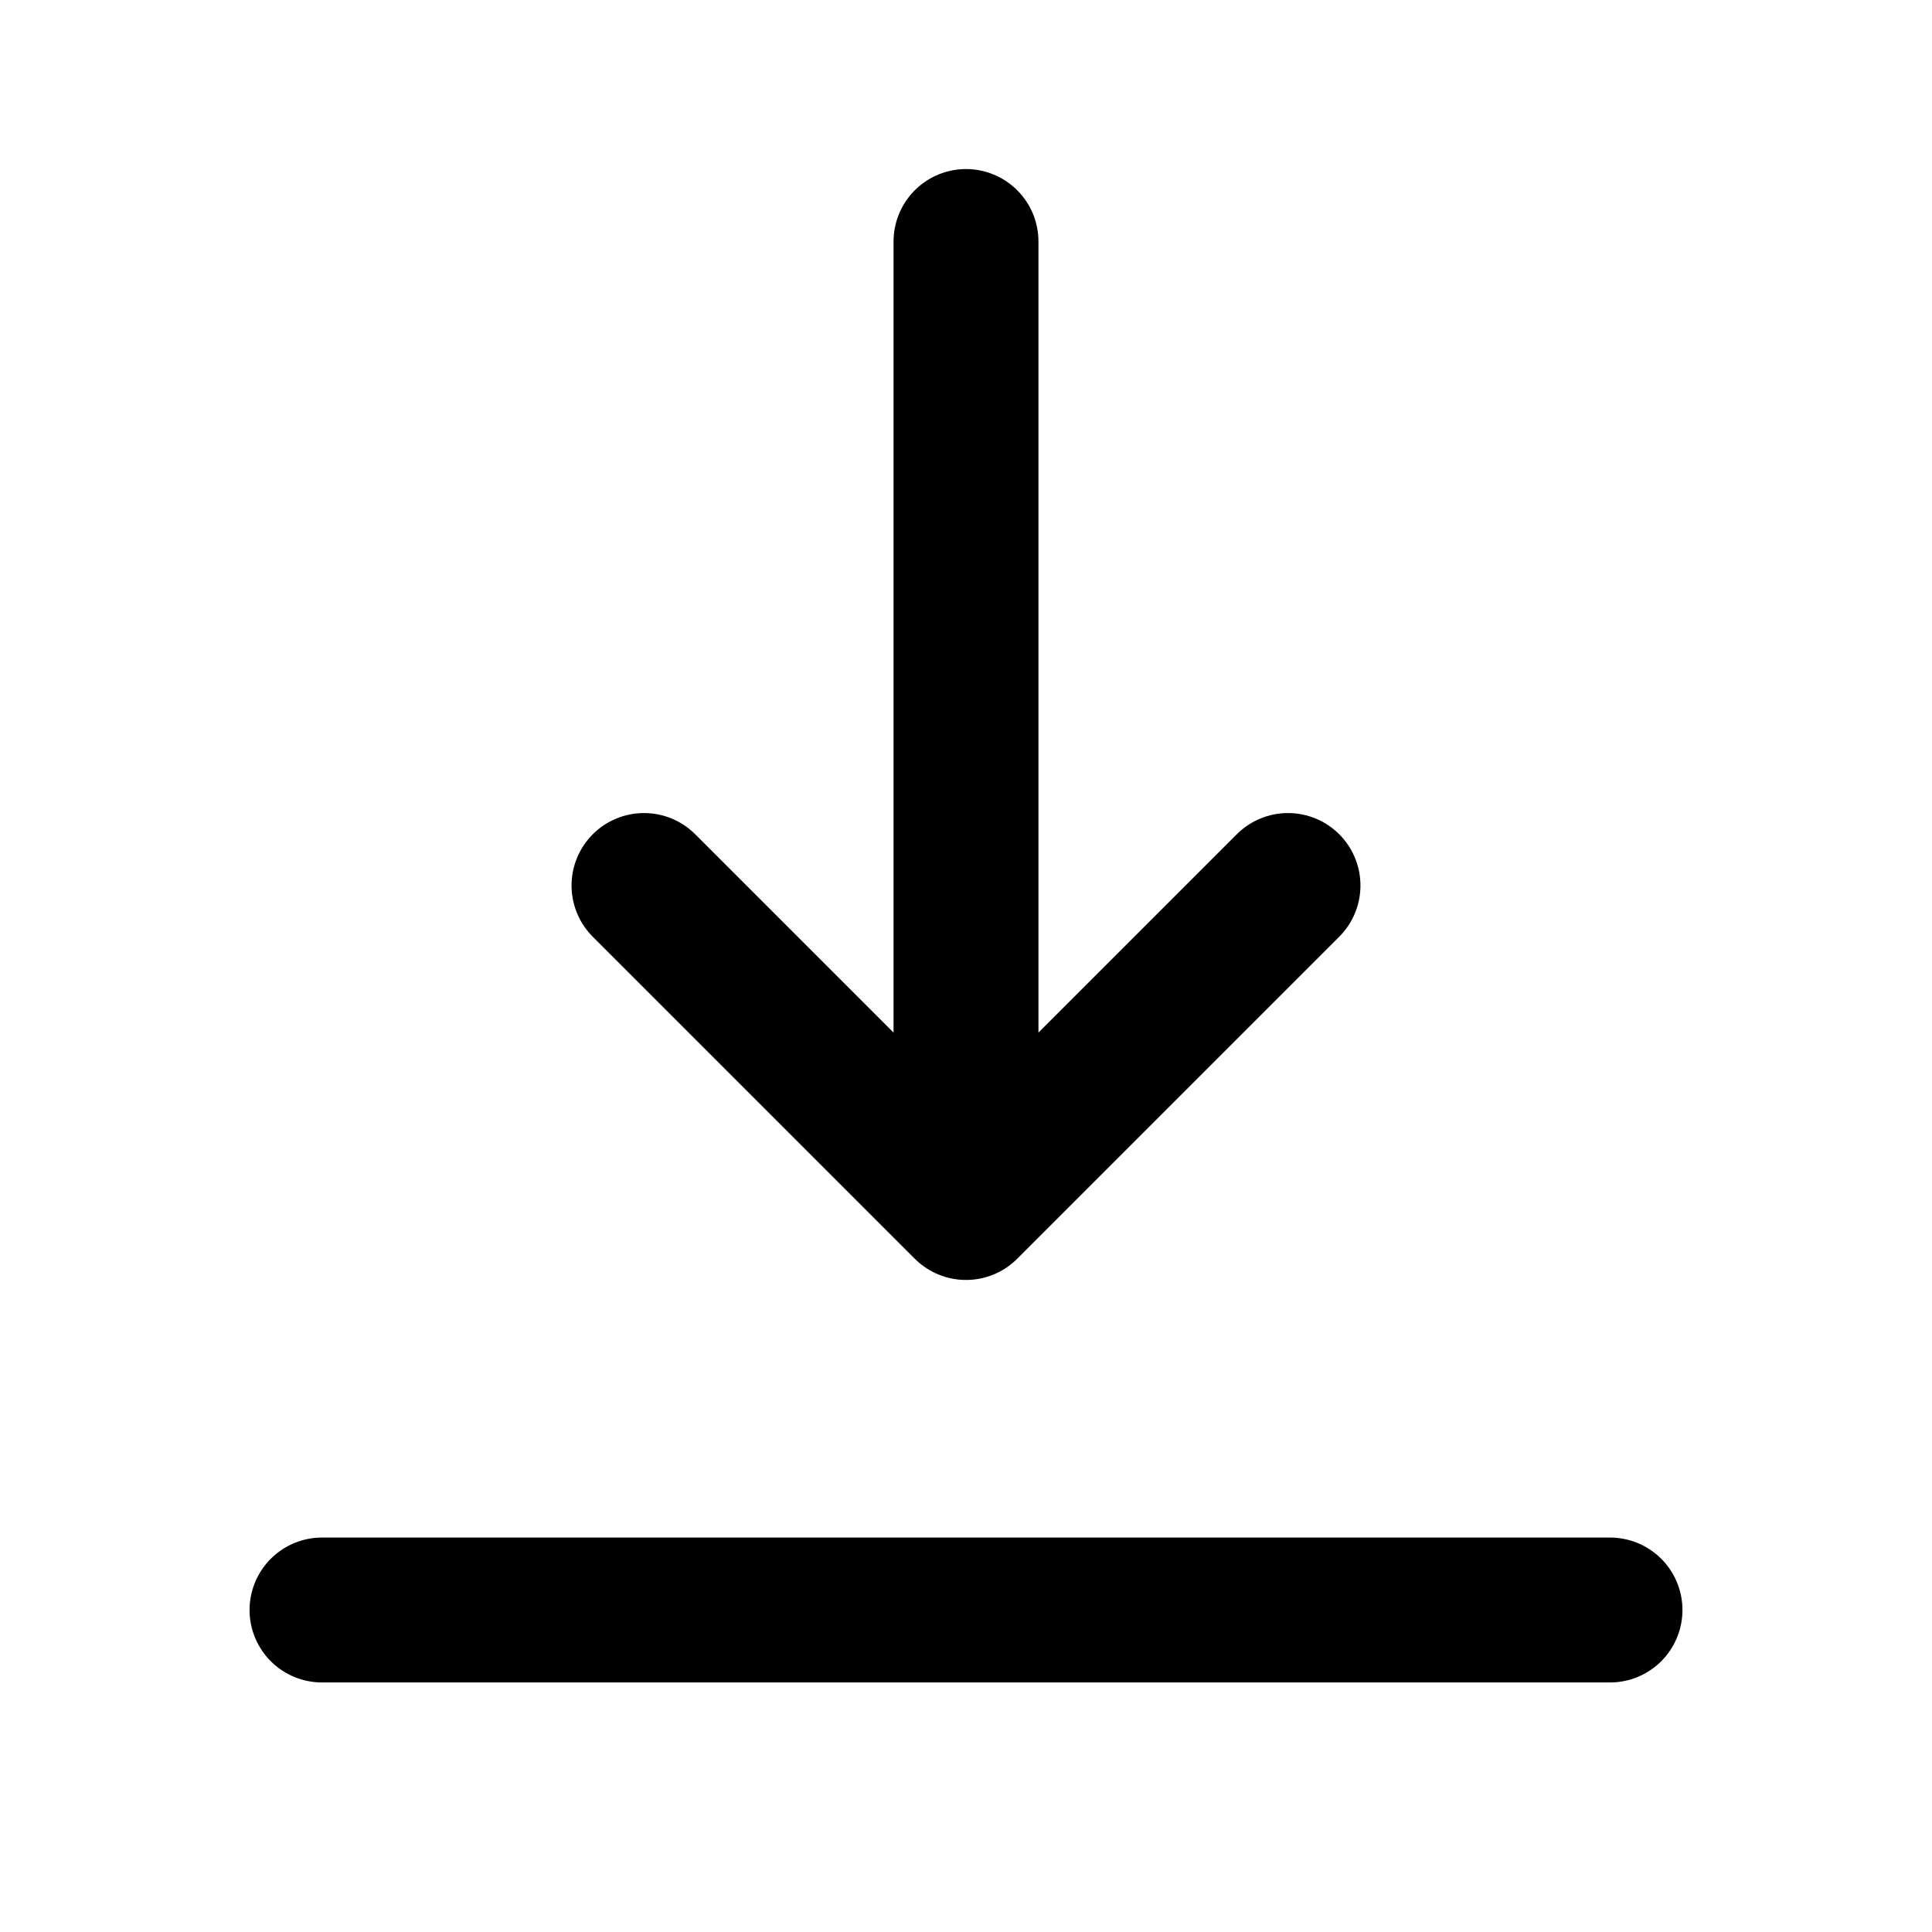
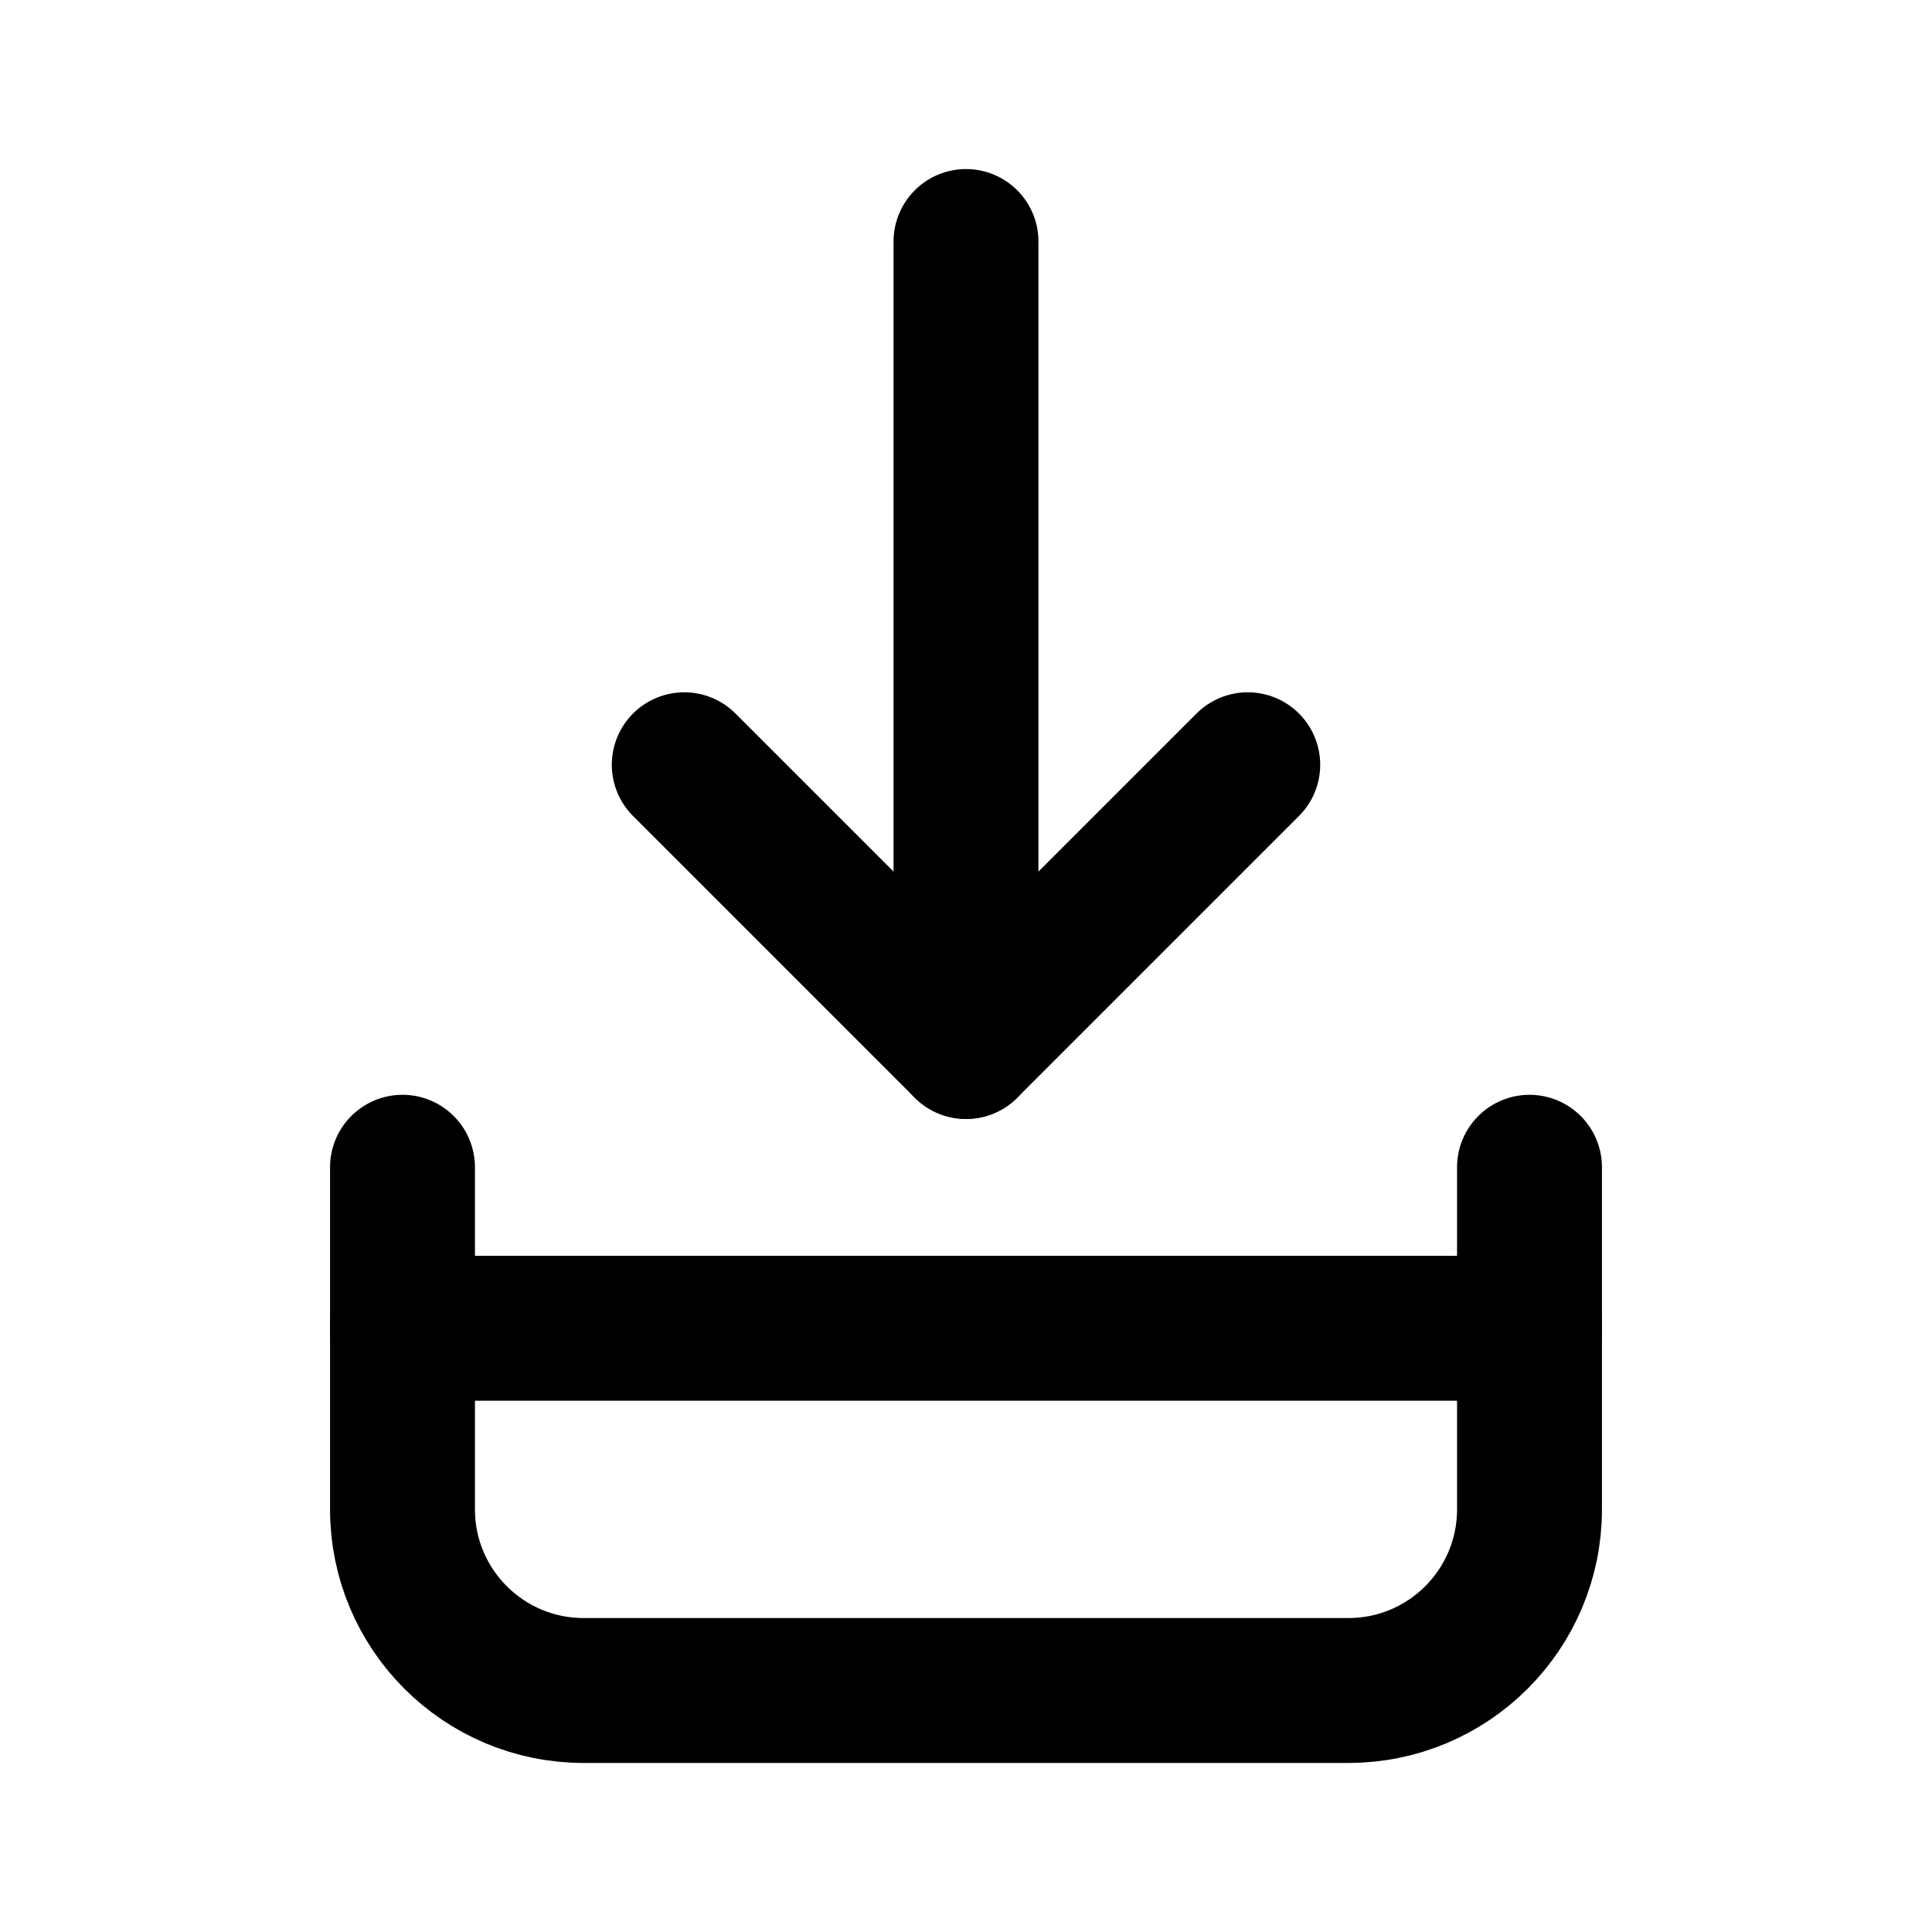
<svg xmlns="http://www.w3.org/2000/svg" viewBox="0 0 24 24" fill="none" stroke="currentColor" stroke-width="1.8" stroke-linecap="round" stroke-linejoin="round">
-   <path d="M12 3v12m-4-4 4 4 4-4M4 20h16" />
+   <path d="M12 3v10" />
+   <path d="m8.5 9.5 3.5 3.5 3.5-3.5" />
+   <path d="M5 14.5v4.25A2.25 2.25 0 0 0 7.25 21h9.5A2.25 2.25 0 0 0 19 18.75V14.5" />
+   <path d="M5 16.5h14" />
</svg>
